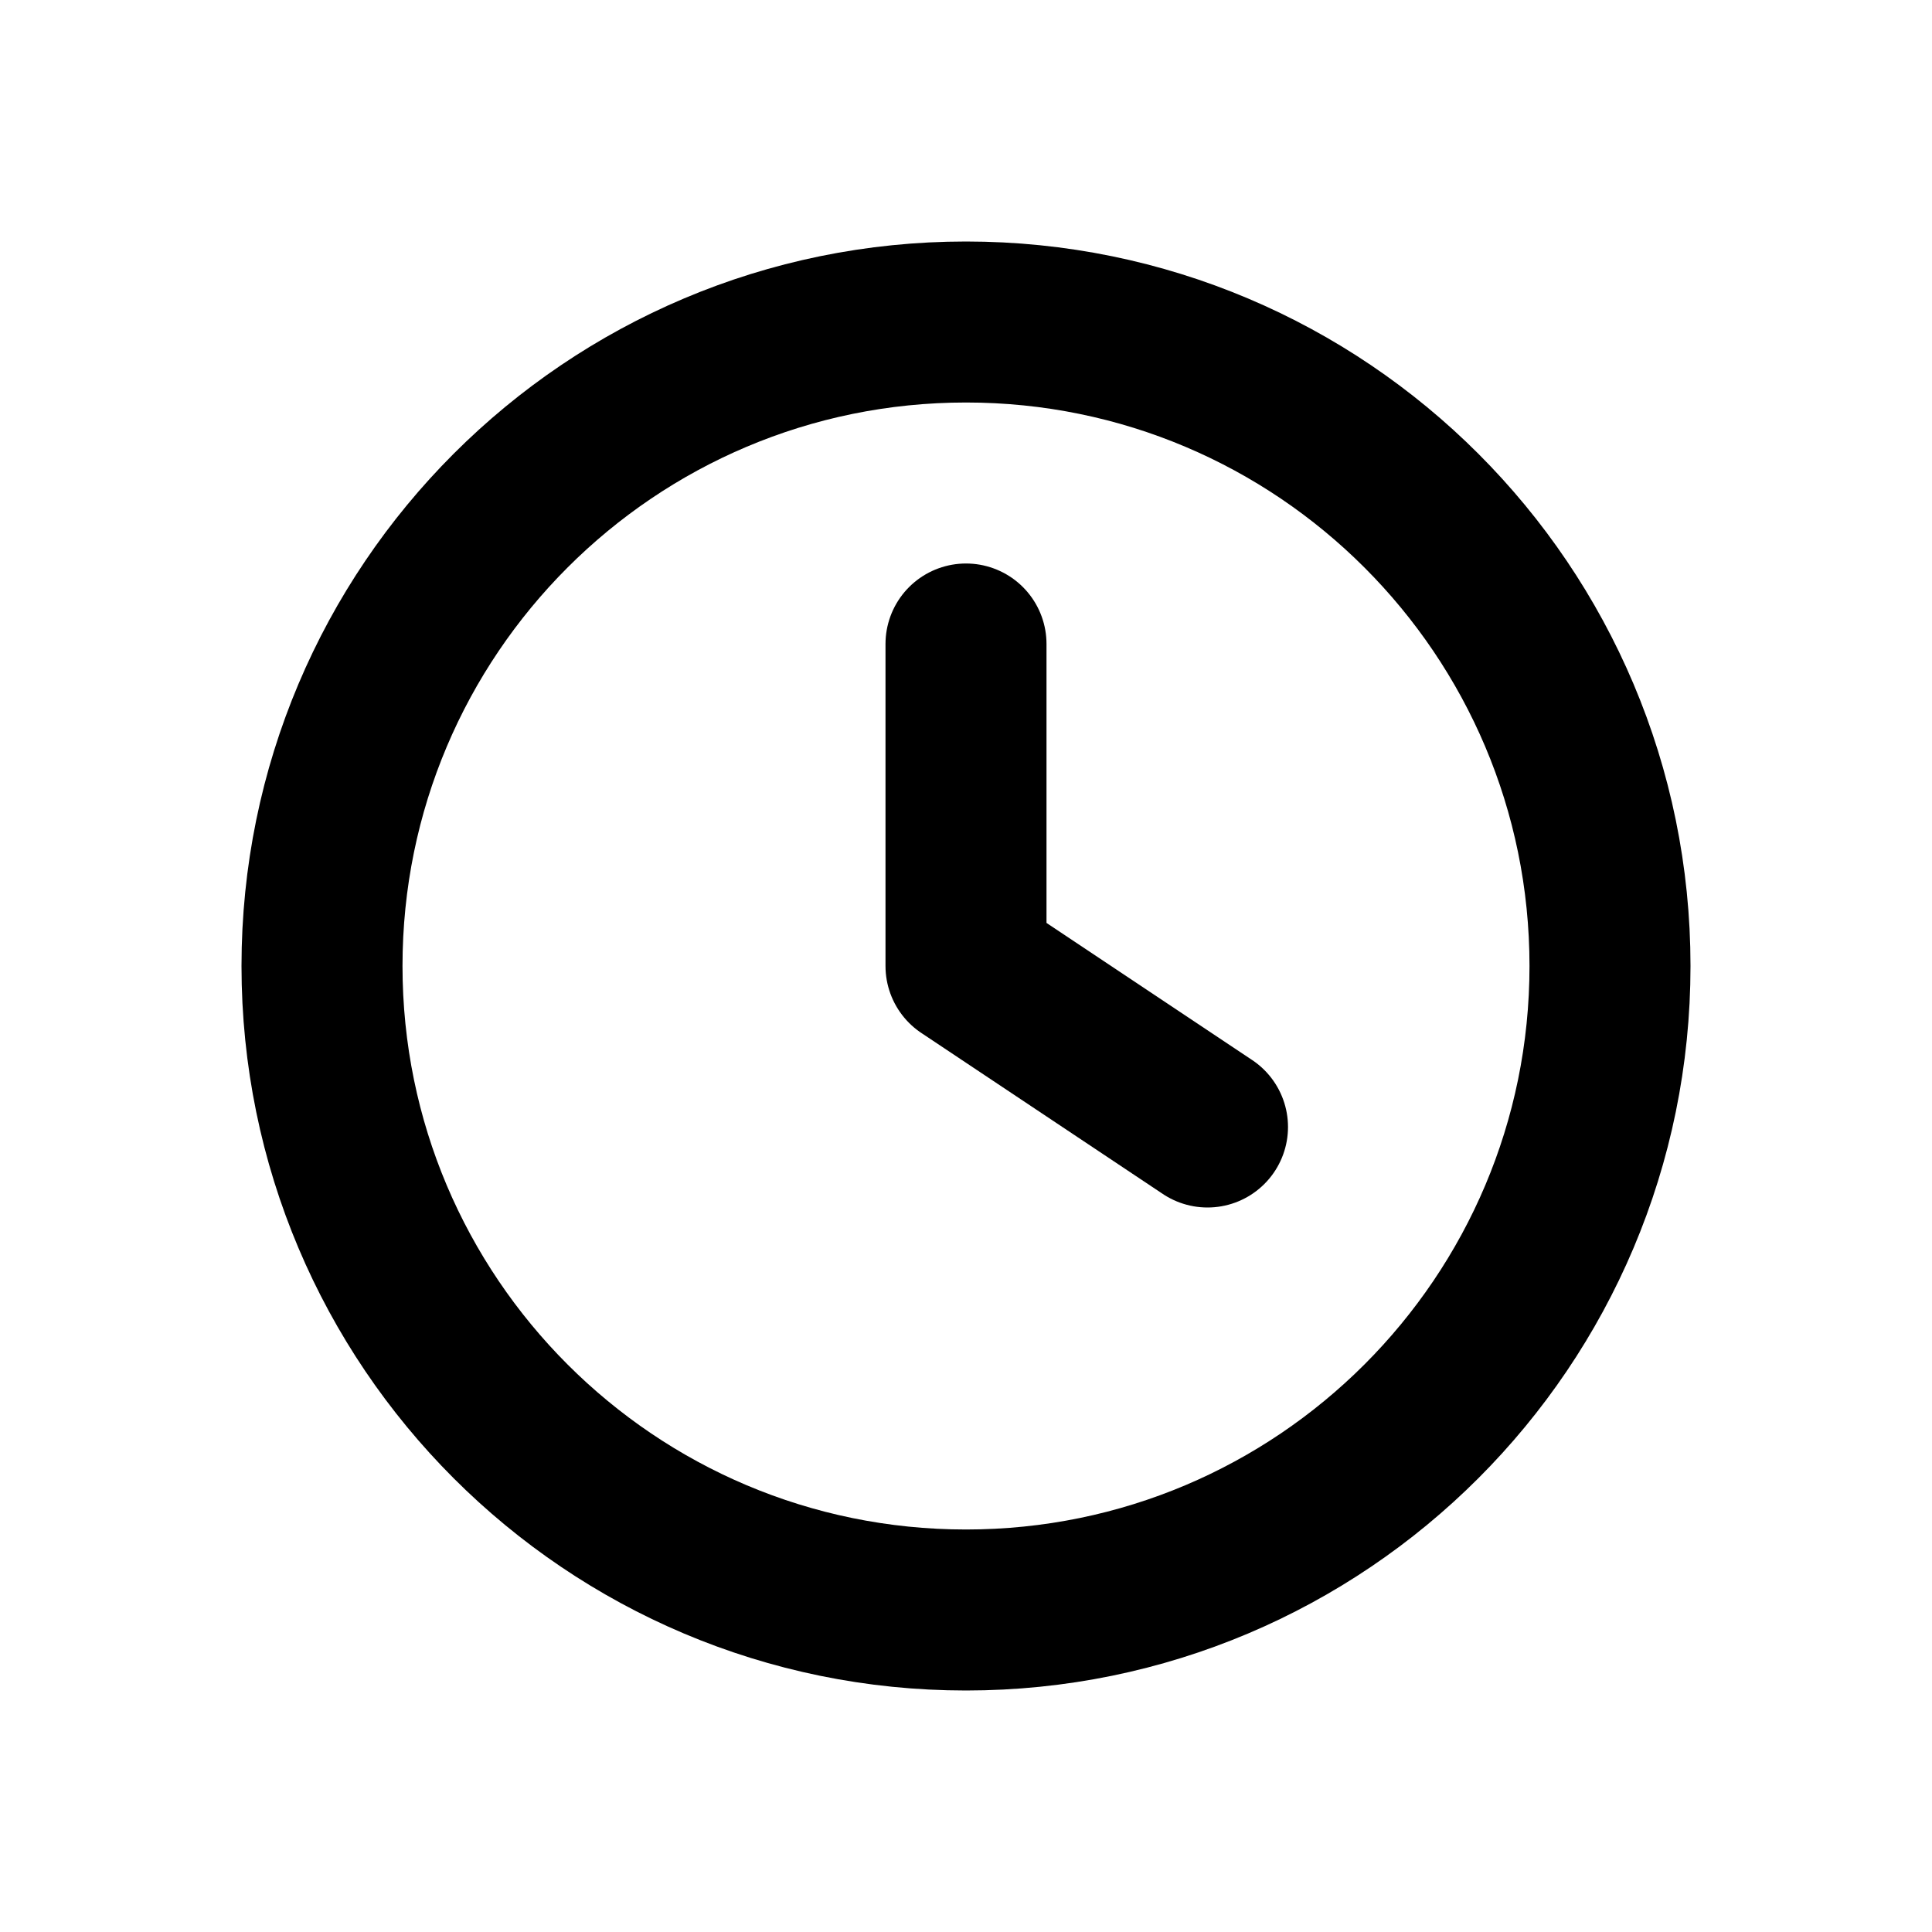
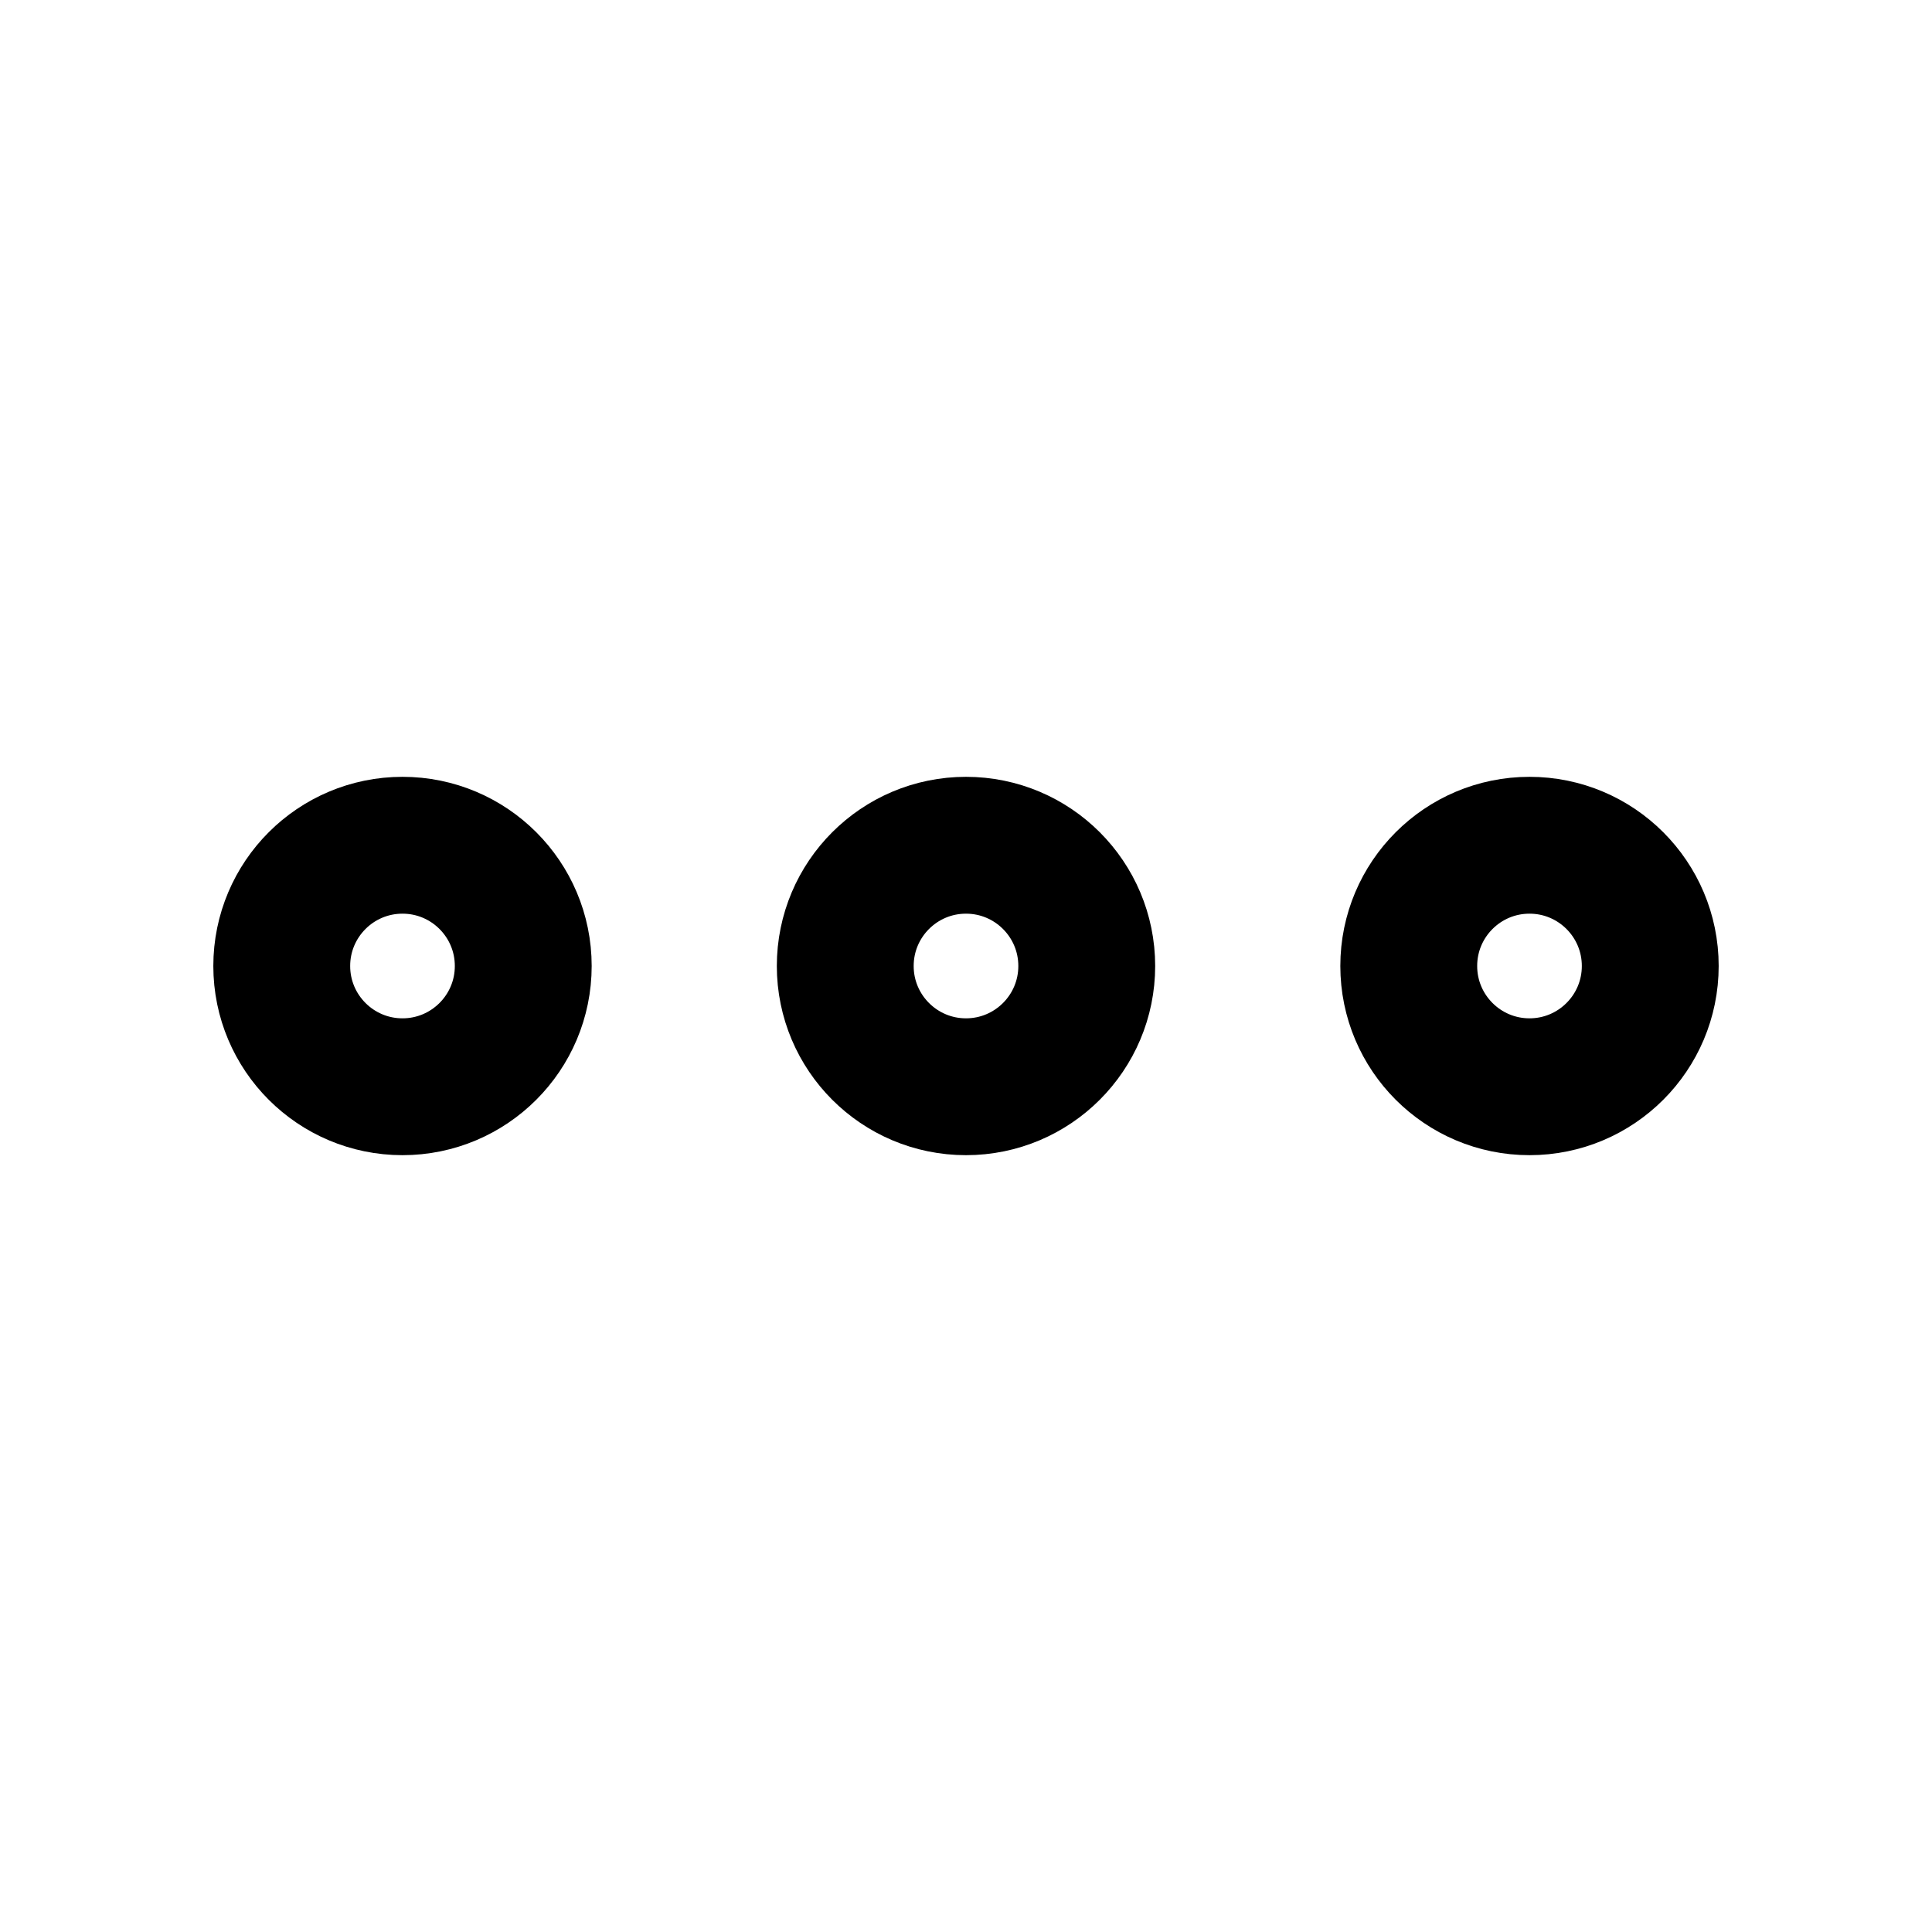
- <svg xmlns="http://www.w3.org/2000/svg" viewBox="0 0 24 24" width="24" height="24" fill="none" stroke="currentColor" stroke-width="2" stroke-linecap="round" stroke-linejoin="round" role="img" aria-labelledby="title-more-utility">
-   <circle cx="12" cy="12" r="8" />
-   <path d="M12 8v4l3 2" />
+ <svg xmlns="http://www.w3.org/2000/svg" viewBox="0 0 24 24" width="24" height="24" fill="none" stroke="currentColor" stroke-width="1.7" stroke-linecap="round" stroke-linejoin="round" role="img" aria-labelledby="title-more-utility">
+   <circle cx="5" cy="12" r="1.5" />
+   <circle cx="12" cy="12" r="1.5" />
+   <circle cx="19" cy="12" r="1.5" />
</svg>
